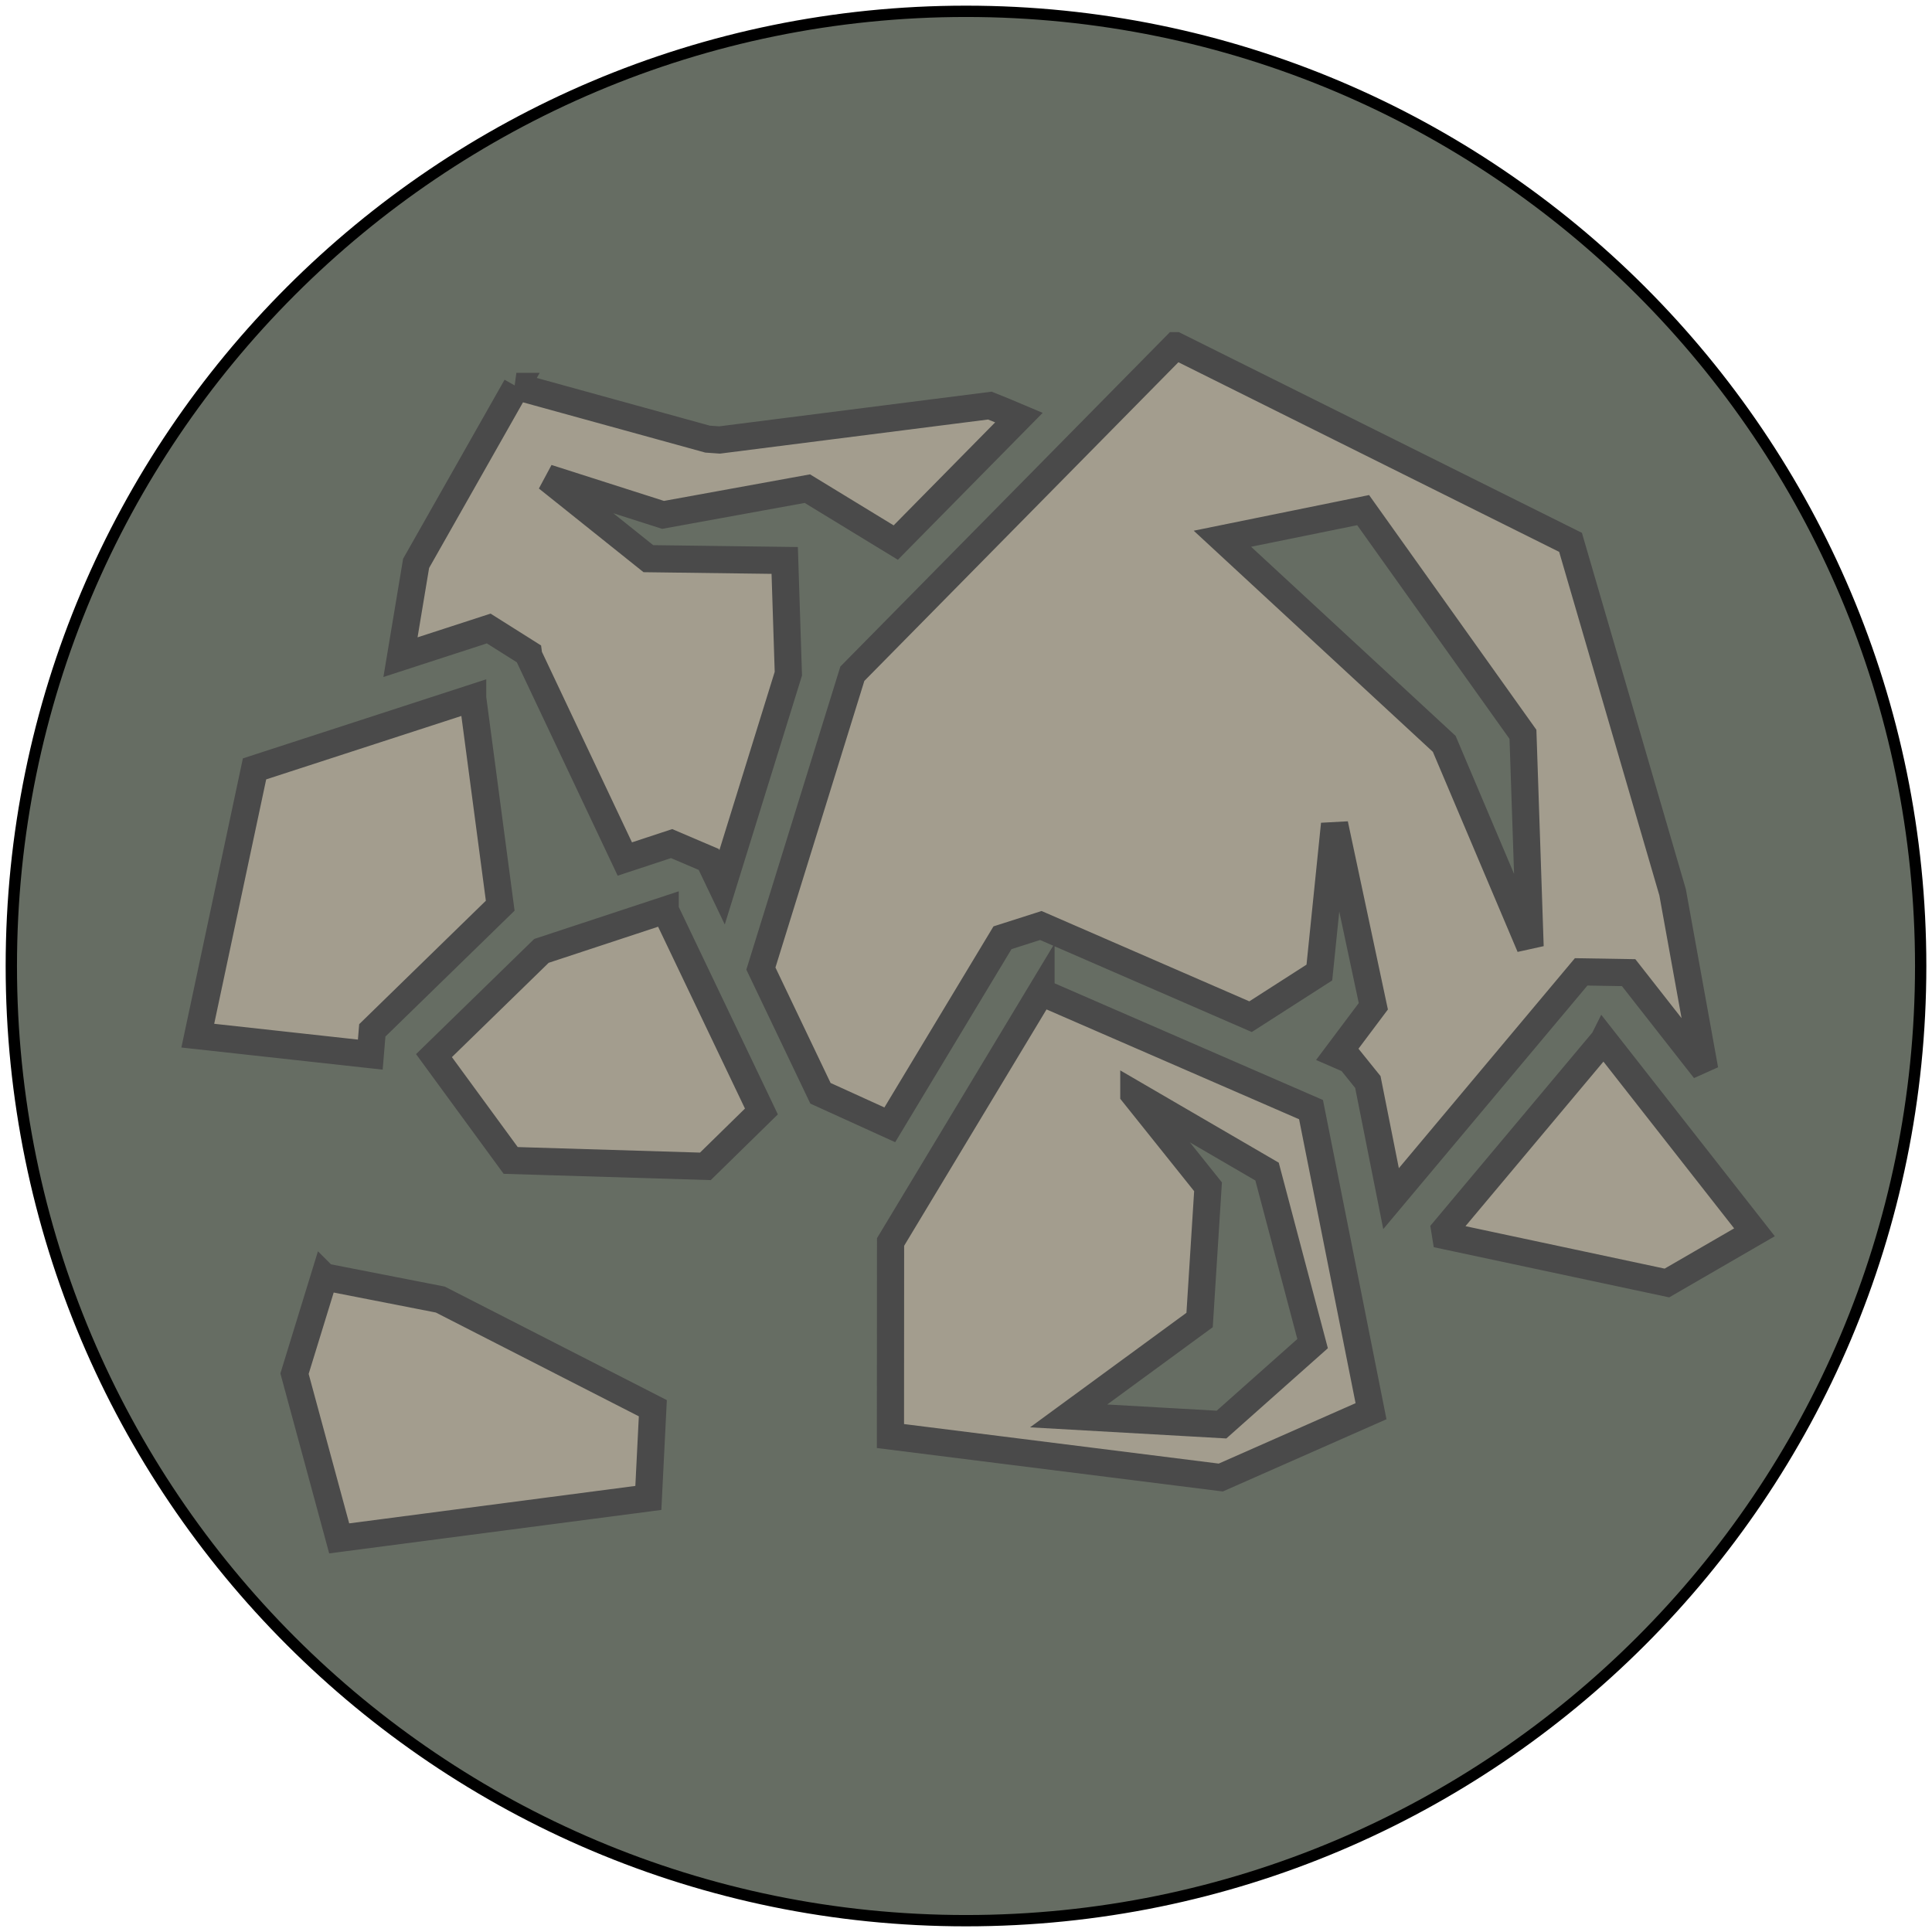
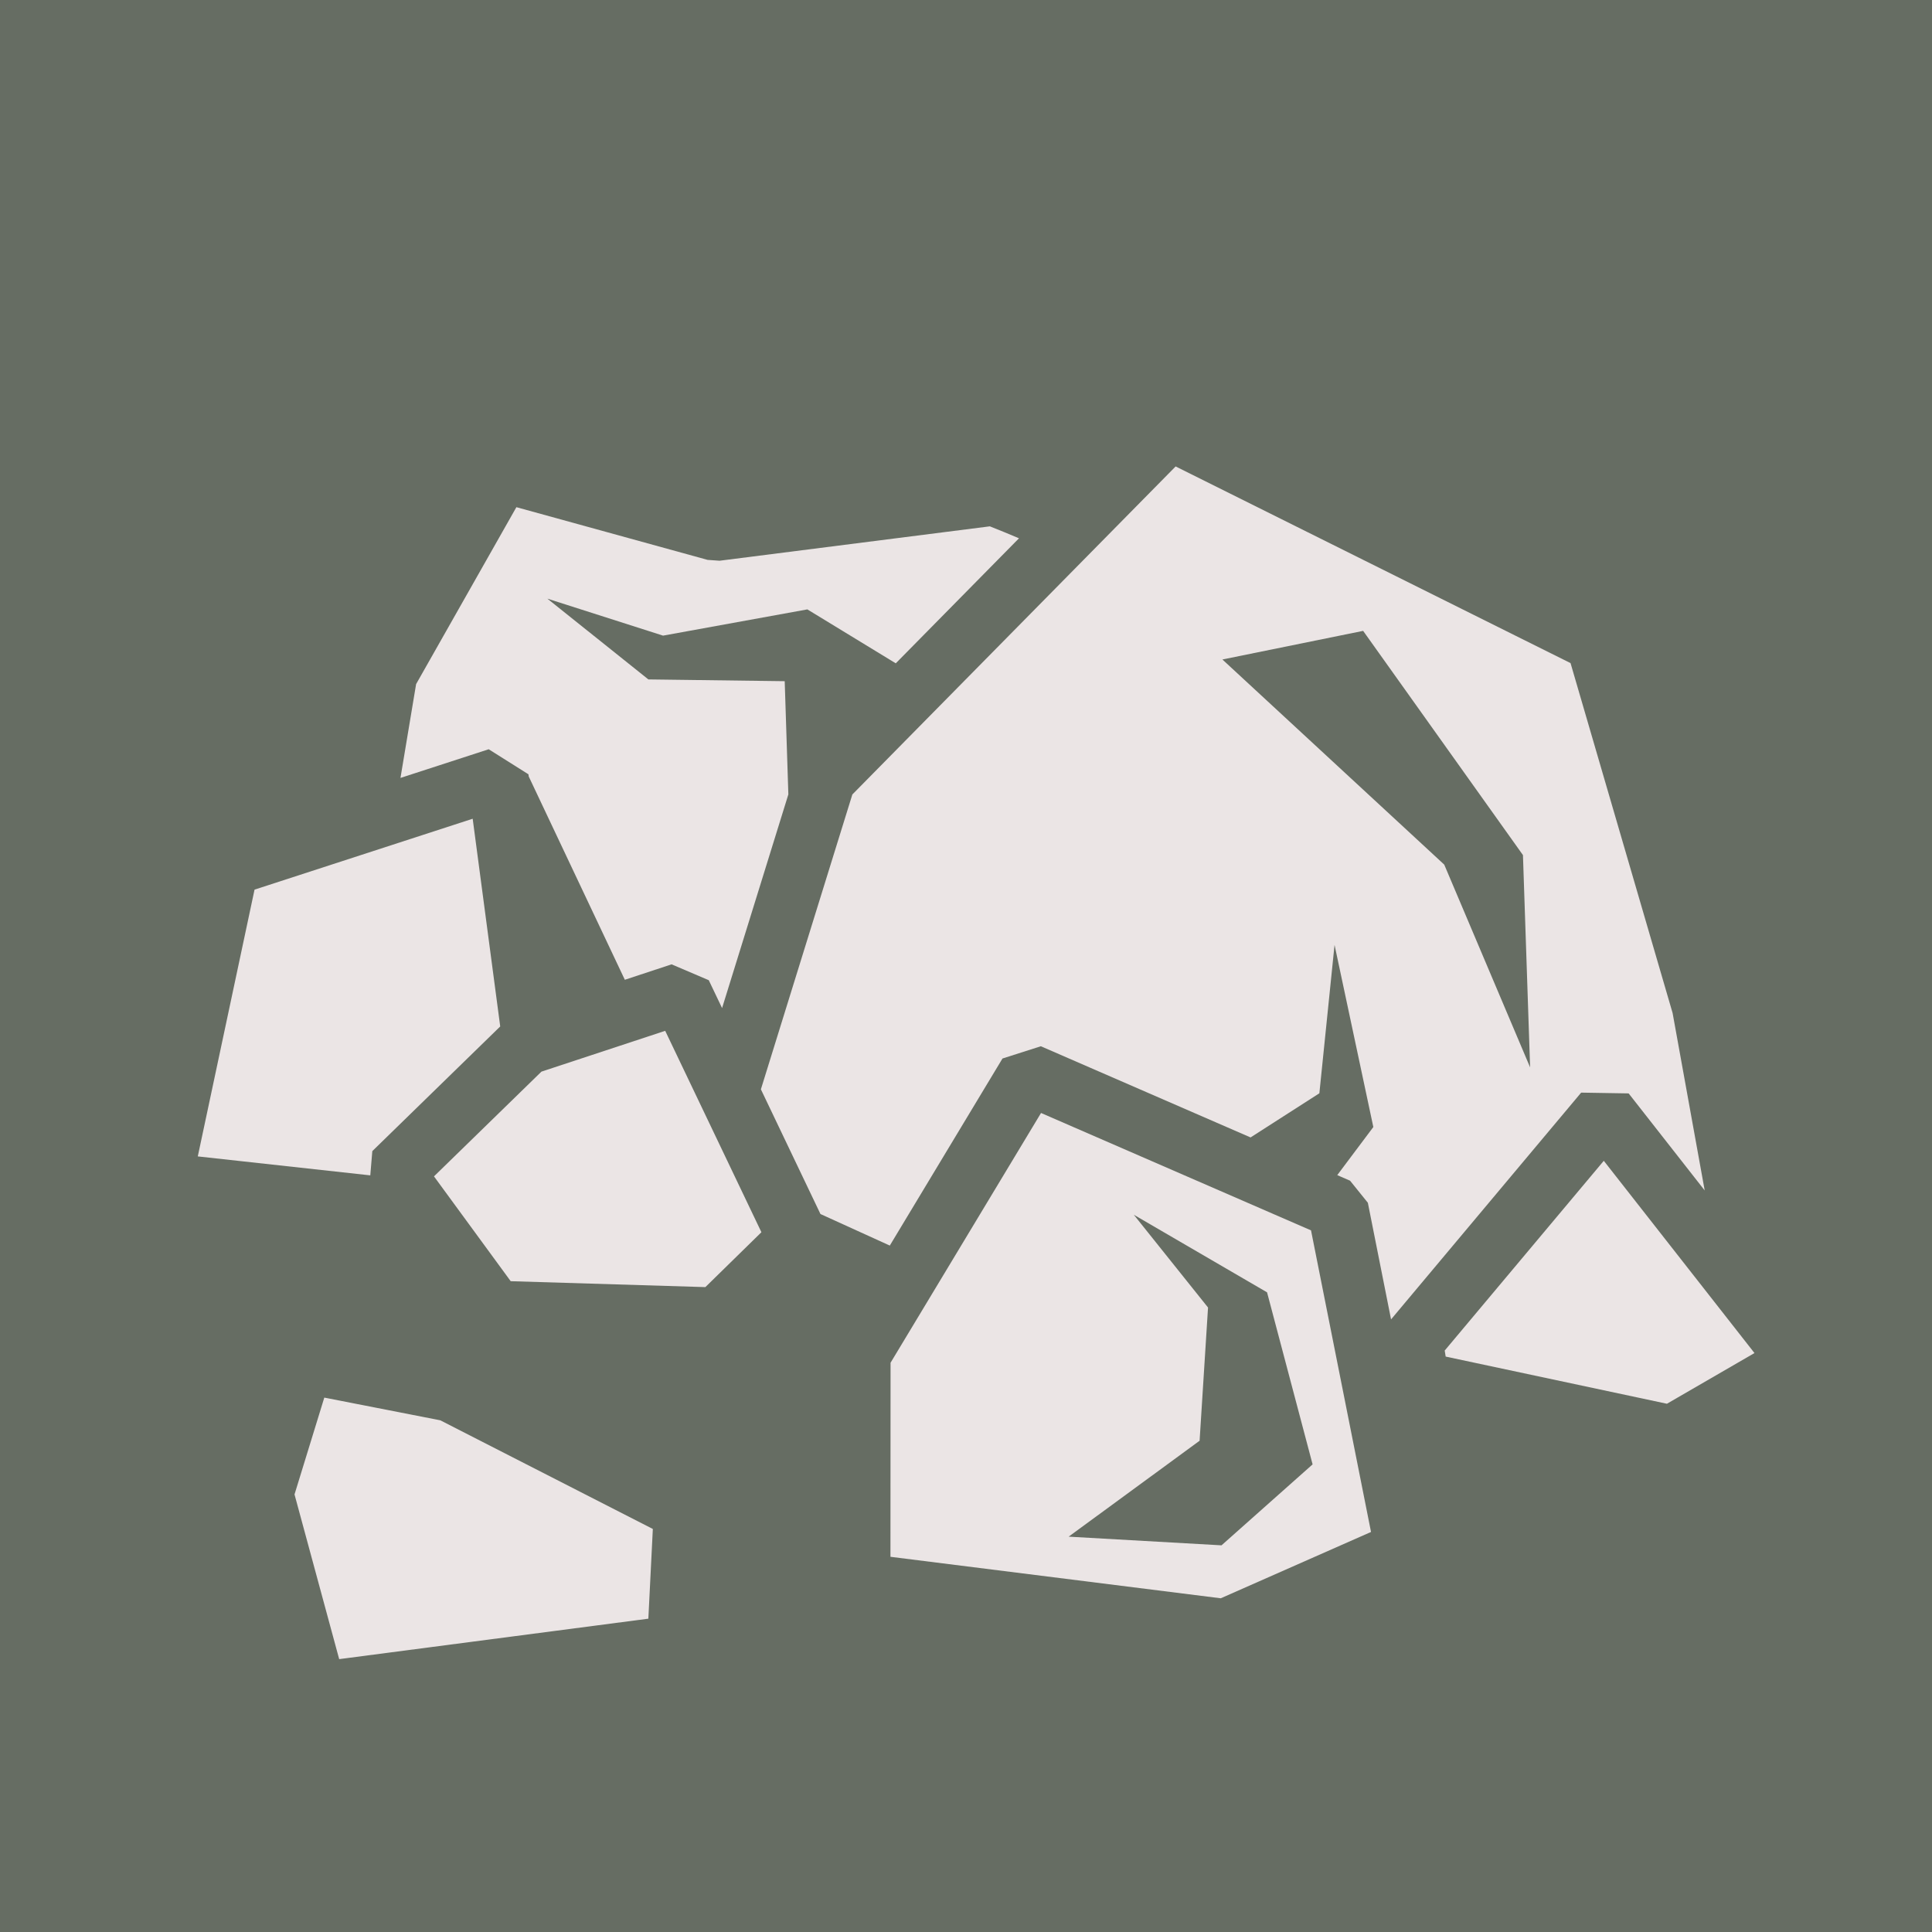
<svg xmlns="http://www.w3.org/2000/svg" viewBox="0 0 512 512" style="height: 512px; width: 512px;">
-   <circle cx="256" cy="256" r="253" fill="#666d63" fill-opacity="1" stroke="#000000" stroke-opacity="1" stroke-width="3" />
-   <g class="" transform="translate(0,-32)" style="">
-     <path d="m317.727 108.904-95.192 96.592-26.93 86.815 17.54 36.723 20.417 9.287 33.182-55.082 11.297-3.61 61.75 26.85 20.26-12.998 4.47-43.7 11.42 53.634-10.622 14.162 3.772 1.64 5.238 6.5 6.832 34.343 55.977-66.775 13.98.23 22.397 28.575-9.453-52.244L434.01 166.81l-116.28-57.906zM123.61 120.896 94.08 173l-4.603 27.62 25.98-8.442 11.704 7.377.084.634 28.295 59.865 13.773-4.543 10.94 4.668 3.922 8.21 19.517-62.917-1.074-33.336-40.15-.522-29.732-23.78 34.06 10.888 42.49-7.727 26.034 15.88 36.282-36.815a332.698 332.698 0 0 0-8.58-3.52l-79.58 10.126-3.528-.25-56.307-15.52zm249.33 36.422 47.058 66.02 2.107 62.51-25.283-59.698-65.322-60.404 41.44-8.428zm-262.2 55.32-64.234 20.876-16.71 78.552 50.794 5.582.596-7.14 37.662-36.707-8.108-61.16zm56.688 62.45-36.44 12.016-31.644 30.84 22.588 30.867 57.326 1.74 16.5-16.16-28.33-59.302zm110.666 24.19-44.307 73.546-.033 57.14 97.264 12.216 44.242-19.528-17.666-88.806-79.5-34.567zM443.8 313.36l-46.843 55.876.287 1.774 65.147 13.887 25.78-14.926-44.37-56.613zm-138.382 15.89 39.23 22.842 13.41 50.658-26.82 23.838-45.015-2.553 38.562-28.242 2.483-39.23-21.85-27.312zm-238.37 53.838-8.77 28.51 13.152 48.498 91.037-11.91 1.32-26.418-62.582-31.995-34.156-6.684z" fill="#a39d8e" fill-opacity="1" stroke="#4a4a4a" stroke-opacity="1" stroke-width="8" transform="translate(25.6, 25.6) scale(0.9, 0.9) rotate(0, 256, 256) skewX(0) skewY(0)" />
+   <path d="M0 0h512v512H0z" fill="#666d63" fill-opacity="1" />
+   <g class="" transform="translate(0,0)" style="">
+     <path d="m317.727 108.904-95.192 96.592-26.93 86.815 17.54 36.723 20.417 9.287 33.182-55.082 11.297-3.61 61.75 26.85 20.26-12.998 4.47-43.7 11.42 53.634-10.622 14.162 3.772 1.64 5.238 6.5 6.832 34.343 55.977-66.775 13.98.23 22.397 28.575-9.453-52.244L434.01 166.81l-116.28-57.906zM123.61 120.896 94.08 173l-4.603 27.62 25.98-8.442 11.704 7.377.084.634 28.295 59.865 13.773-4.543 10.94 4.668 3.922 8.21 19.517-62.917-1.074-33.336-40.15-.522-29.732-23.78 34.06 10.888 42.49-7.727 26.034 15.88 36.282-36.815a332.698 332.698 0 0 0-8.58-3.52l-79.58 10.126-3.528-.25-56.307-15.52zm249.33 36.422 47.058 66.02 2.107 62.51-25.283-59.698-65.322-60.404 41.44-8.428zm-262.2 55.32-64.234 20.876-16.71 78.552 50.794 5.582.596-7.14 37.662-36.707-8.108-61.16zm56.688 62.45-36.44 12.016-31.644 30.84 22.588 30.867 57.326 1.74 16.5-16.16-28.33-59.302zm110.666 24.19-44.307 73.546-.033 57.14 97.264 12.216 44.242-19.528-17.666-88.806-79.5-34.567zM443.8 313.36l-46.843 55.876.287 1.774 65.147 13.887 25.78-14.926-44.37-56.613zm-138.382 15.89 39.23 22.842 13.41 50.658-26.82 23.838-45.015-2.553 38.562-28.242 2.483-39.23-21.85-27.312zm-238.37 53.838-8.77 28.51 13.152 48.498 91.037-11.91 1.32-26.418-62.582-31.995-34.156-6.684z" fill="#ebe5e5" fill-opacity="1" transform="translate(25.6, 25.6) scale(0.9, 0.9) rotate(0, 256, 256) skewX(0) skewY(0)" />
  </g>
</svg>
